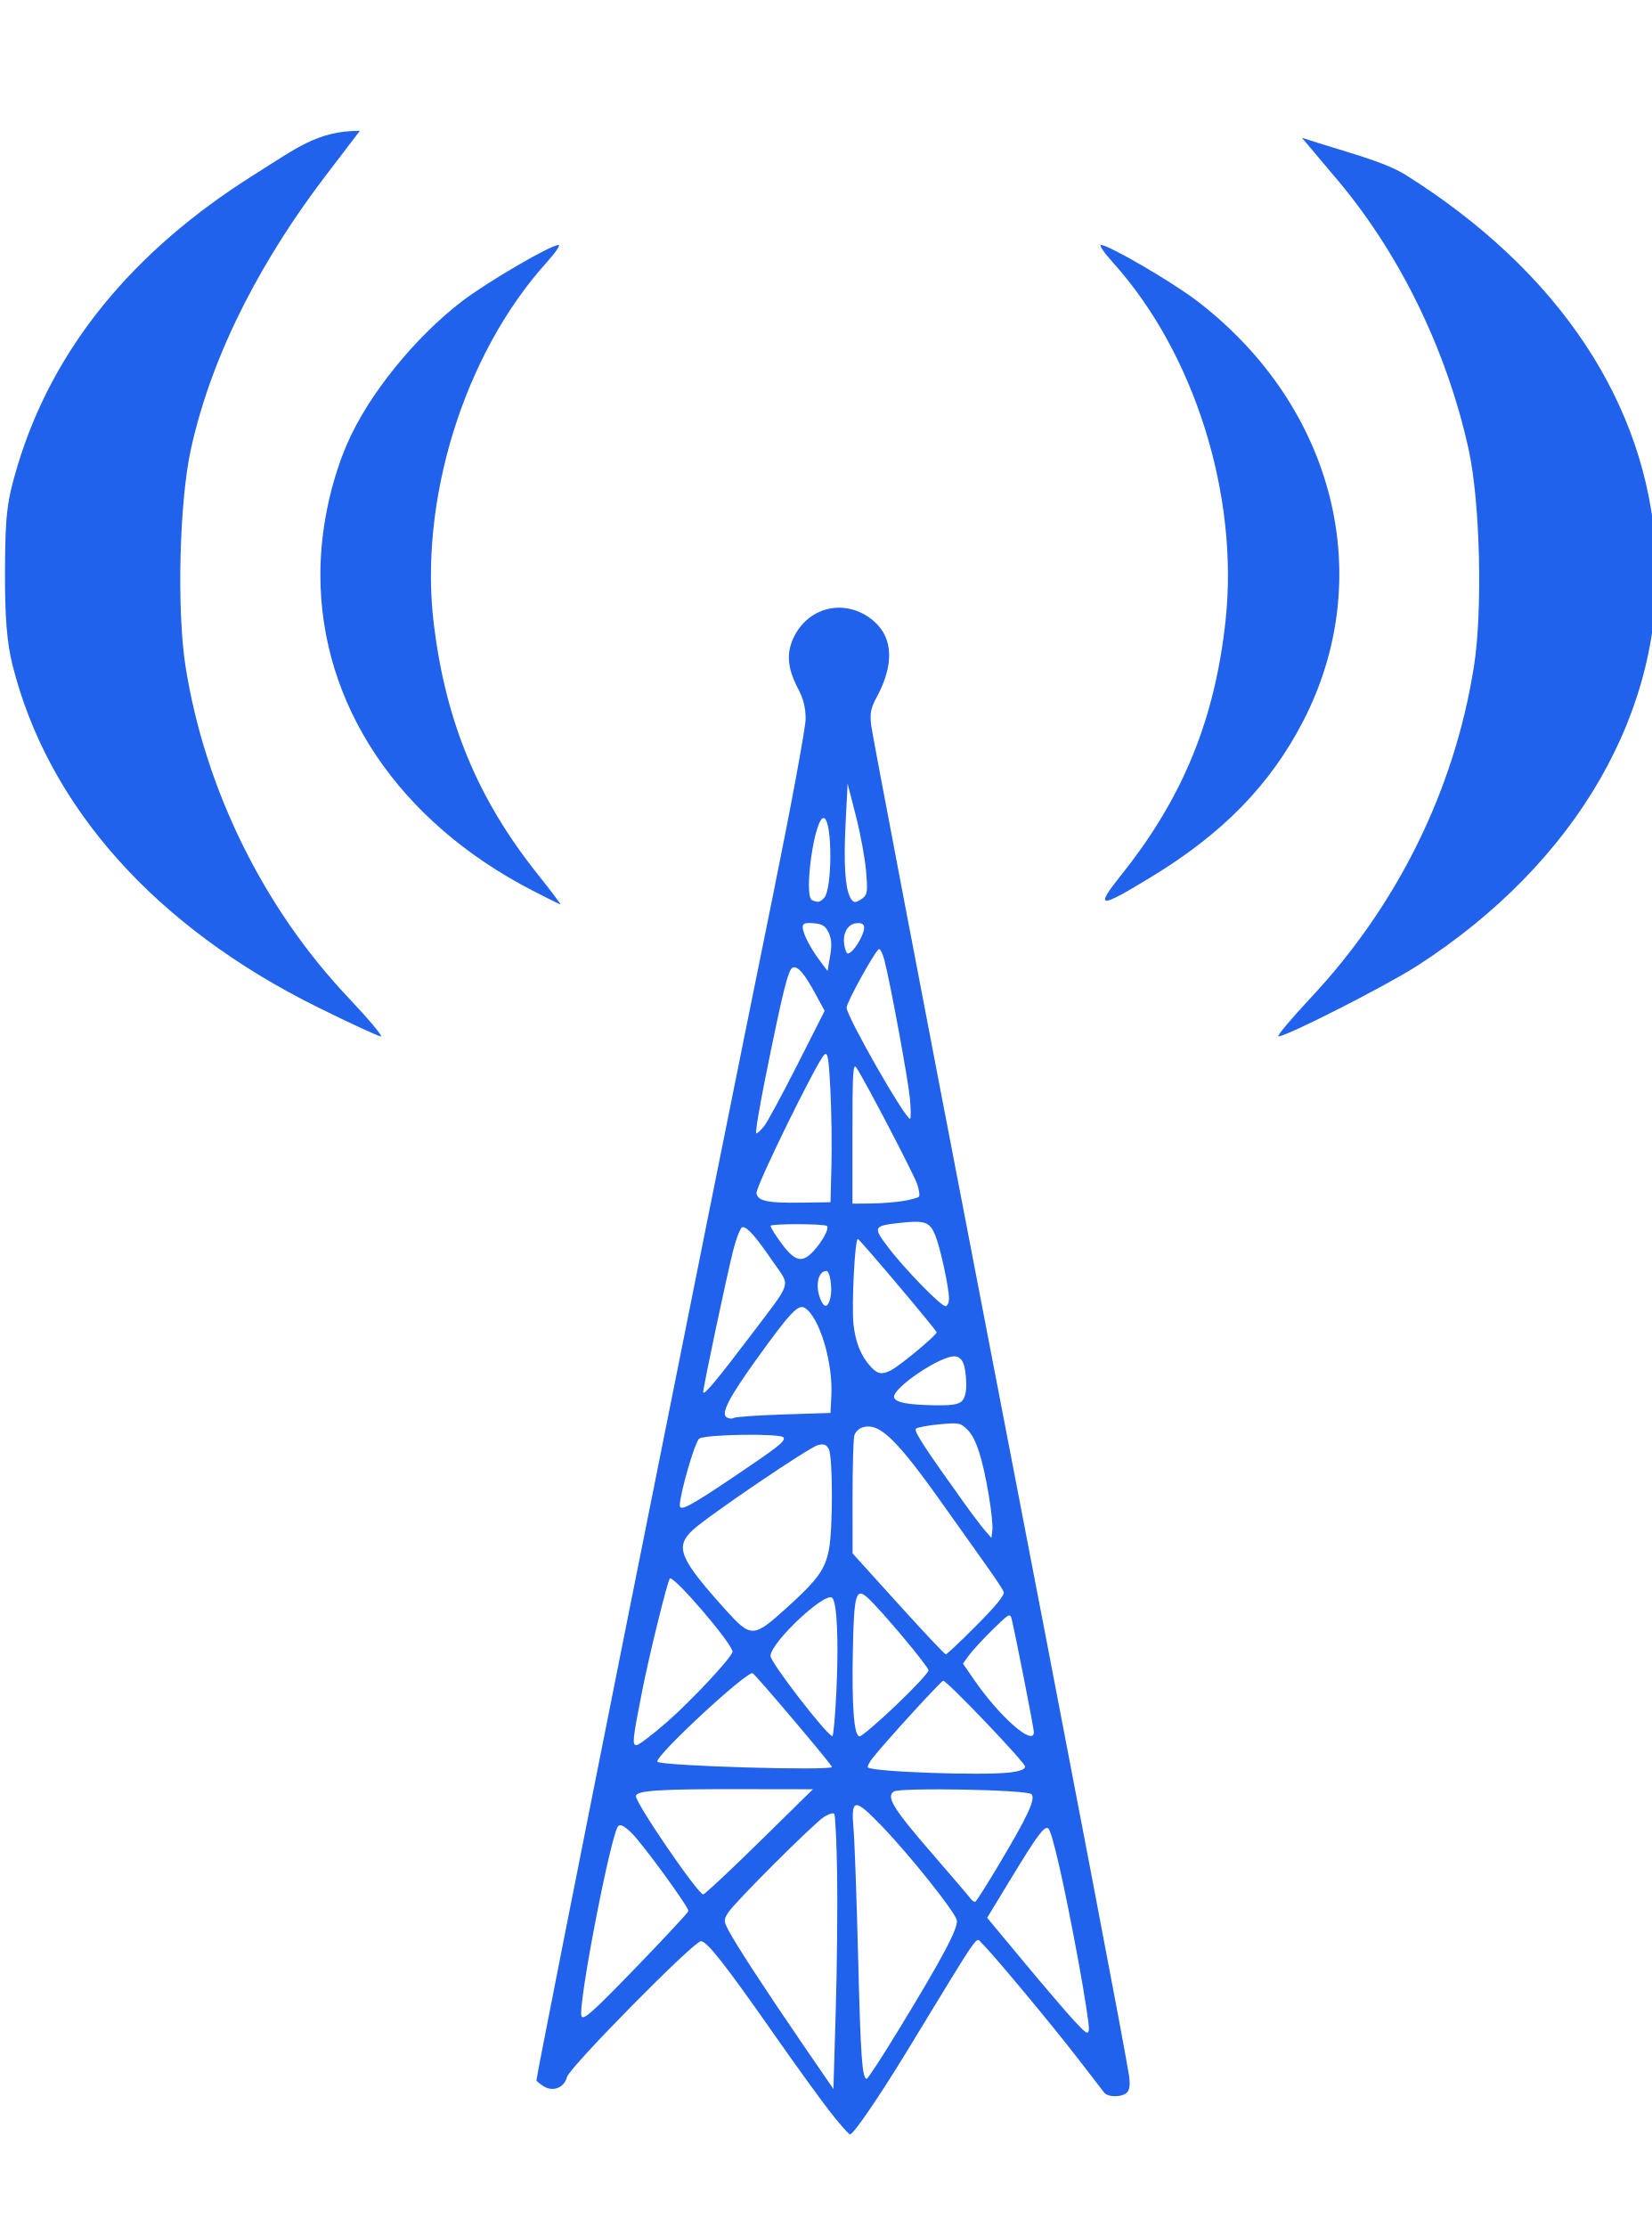
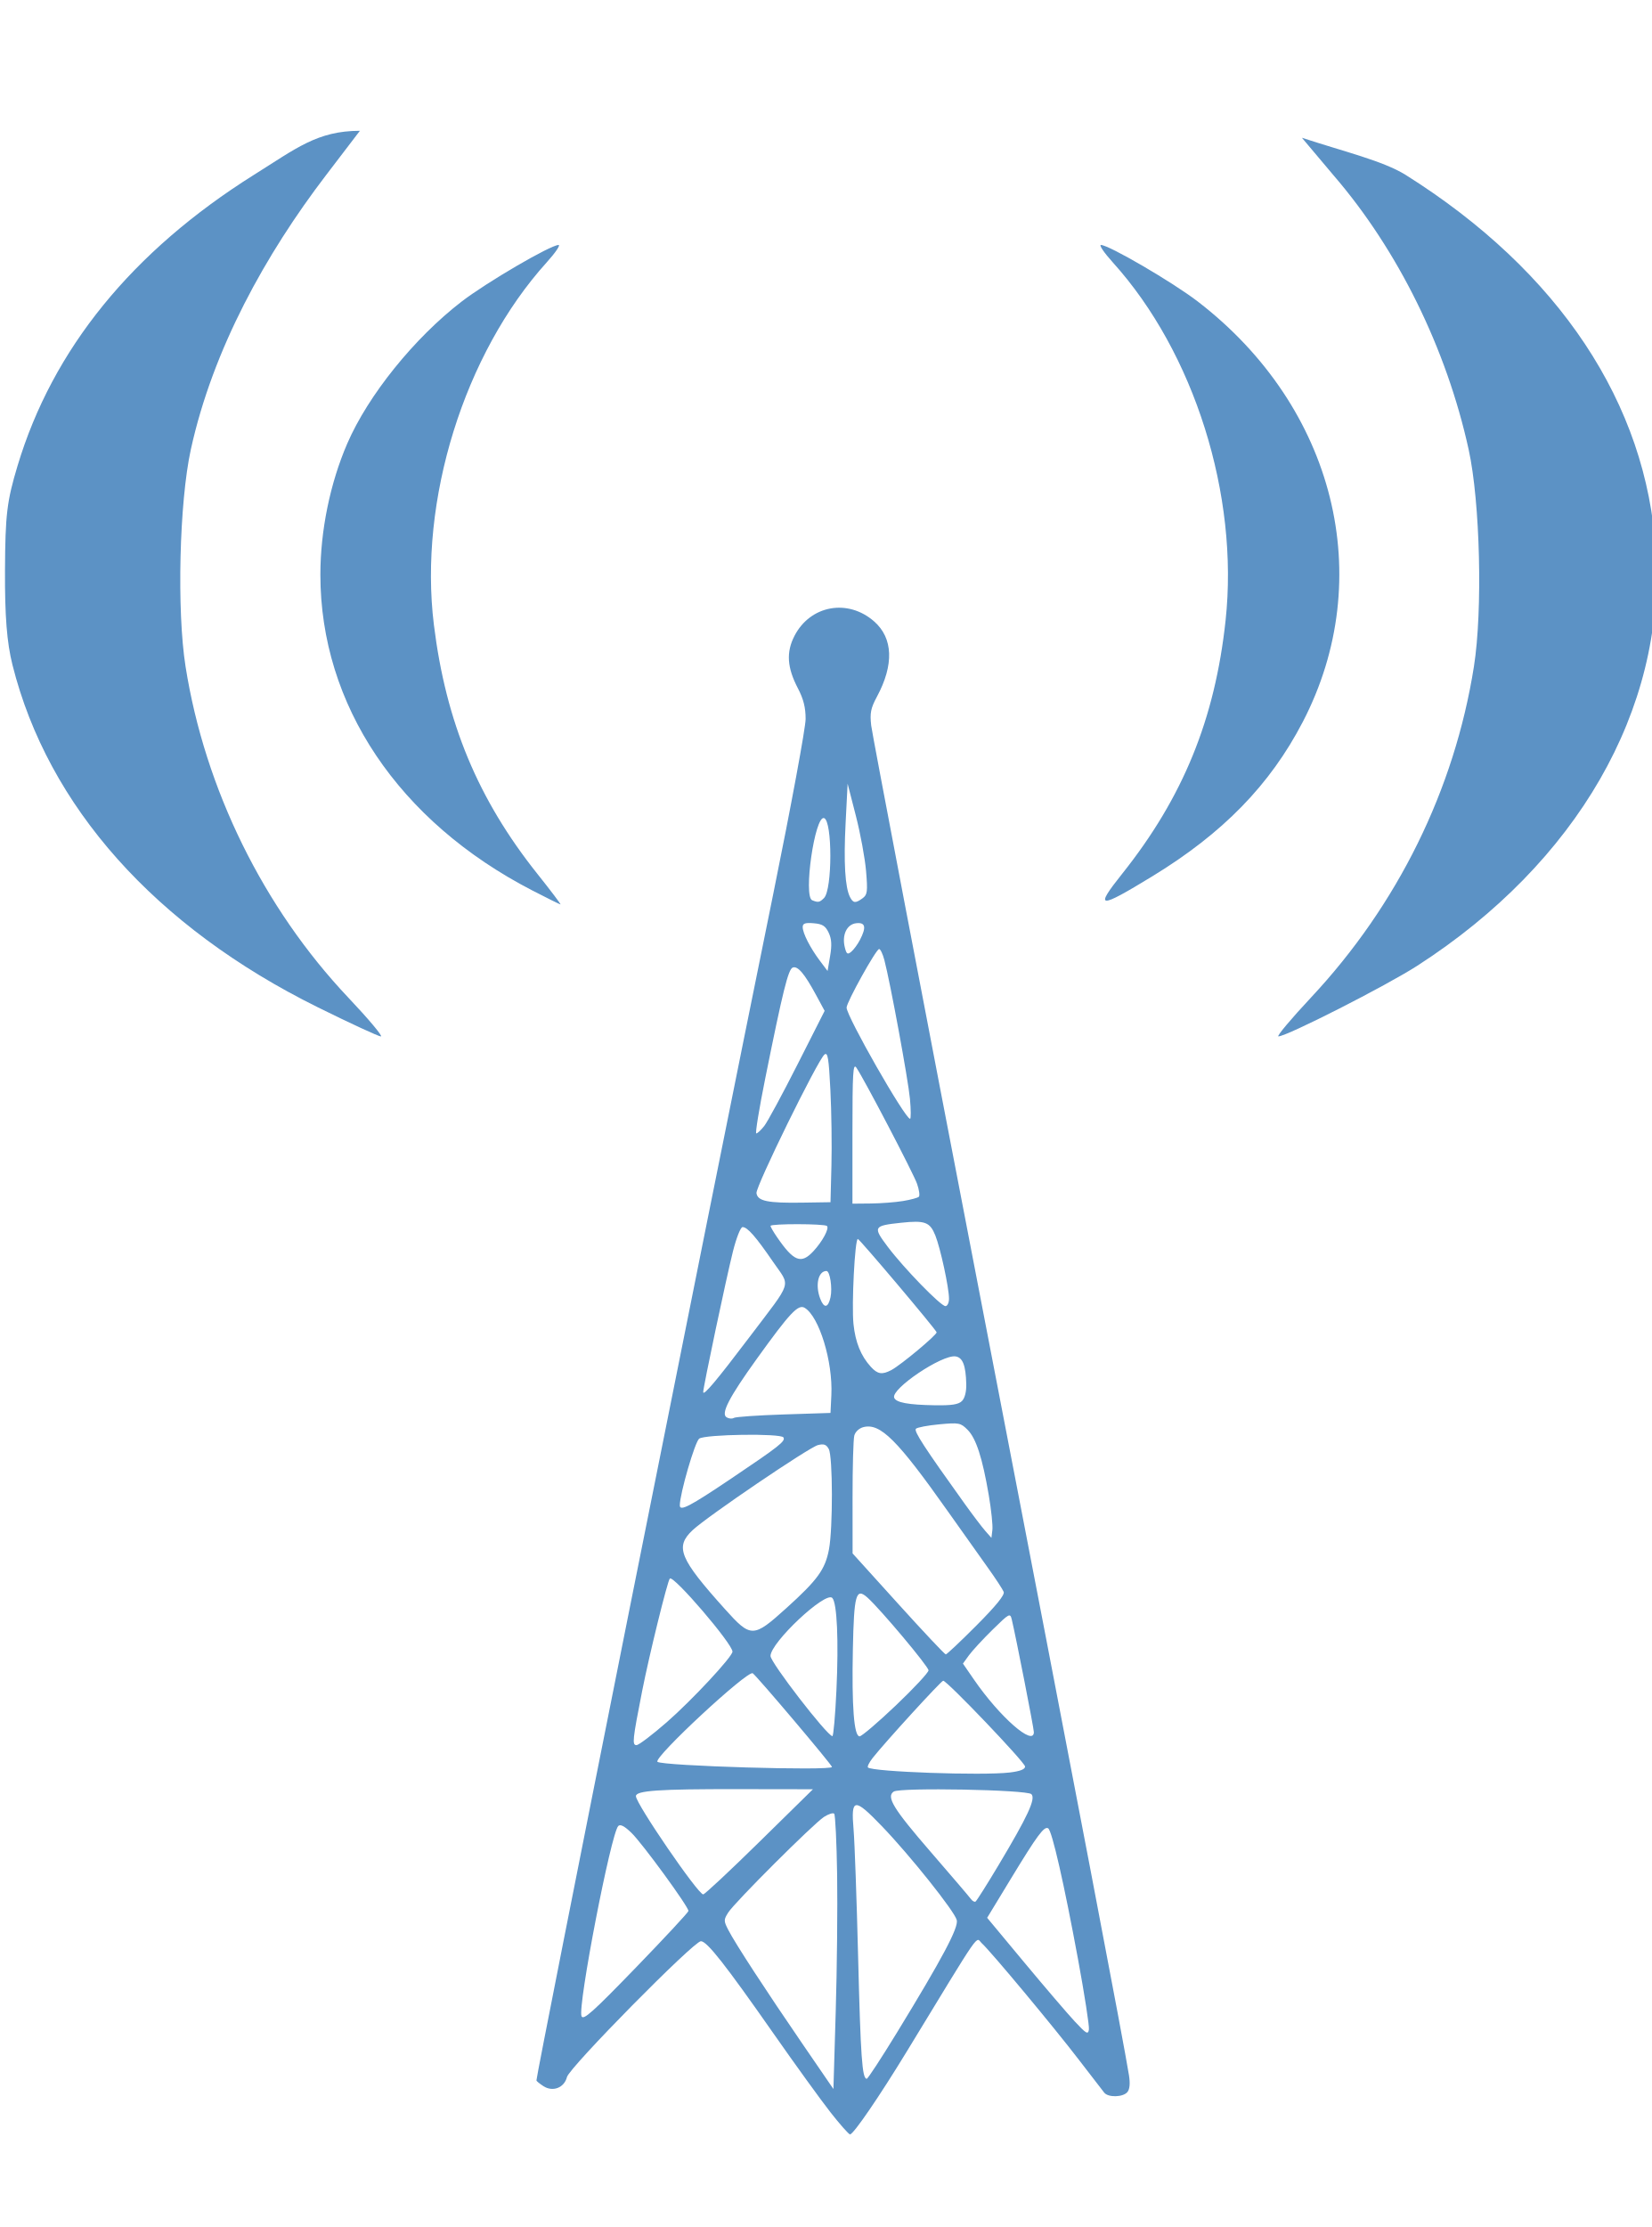
<svg xmlns="http://www.w3.org/2000/svg" width="159.292mm" height="214.744mm" viewBox="0 0 564.42 760.905" id="svg4254" version="1.1">
  <defs id="defs4256" />
  <g id="layer1" transform="translate(-93.64232,-115.8028)">
-     <path style="fill:#2162ec" d="M 202.27,459.974 C 146.734,432.504 110.035,391.366 97.904,342.985 c -1.917,-7.647 -2.632,-16.698 -2.555,-32.374 0.093,-18.957 0.646,-23.552 4.293,-35.672 11.998,-39.872 39.129,-73.248 80.82,-99.422 14.307,-8.939 21.589,-15.027 36.181,-15.027 l -11.67,15.286 c -20.428,26.759 -38.57,59.195 -46.12,93.646 -3.928,17.923 -4.824,55.006 -1.792,74.148 6.625,41.829 26.609,82.446 55.67,113.146 6.876,7.264 11.862,13.208 11.079,13.208 -0.783,0 -10.476,-4.478 -21.541,-9.951 z m 339.421,-3.341 c 29.636,-31.675 49.023,-71.045 55.678,-113.063 3.032,-19.143 2.136,-56.226 -1.792,-74.148 -7.55,-34.451 -24.143,-68.143 -46.12,-93.646 L 538.582,162.871 c 14.594,4.79 27.706,7.898 35.387,12.646 52.472,32.943 82.571,78.243 85.563,128.773 3.196,53.979 -26.944,106.308 -81.476,141.458 -10.594,6.829 -44.604,24.131 -47.495,24.162 -0.718,0.008 4.29,-5.967 11.13,-13.277 z M 275.525,420.028 c -45.701,-23.607 -72.39,-63.374 -72.39,-107.862 0,-15.041 3.321,-31.243 9.183,-44.804 7.12,-16.472 22.906,-36.069 39.077,-48.512 8.556,-6.584 30.336,-19.302 33.133,-19.348 0.741,-0.012 -1.083,2.668 -4.053,5.955 -28.202,31.217 -43.795,81.297 -38.548,123.806 4.11,33.296 15.043,59.609 35.358,85.097 4.599,5.77 8.157,10.477 7.906,10.459 -0.251,-0.018 -4.6,-2.174 -9.666,-4.791 z m 201.636,-5.687 c 20.799,-26.097 31.707,-52.813 35.341,-86.558 4.615,-42.863 -10.719,-91.526 -38.546,-122.326 -2.97,-3.287 -4.794,-5.967 -4.053,-5.955 2.796,0.045 24.577,12.764 33.133,19.348 46.887,36.079 61.432,94.429 35.814,143.671 -11.168,21.466 -27.265,37.974 -51.372,52.683 -18.525,11.303 -19.919,11.186 -10.316,-0.862 z" id="path4867" />
-     <path style="fill:#2162ec" d="m 377.428,837.467 c -3.275,-4.178 -11.981,-16.216 -19.347,-26.75 -16.649,-23.81 -22.82,-31.653 -24.904,-31.653 -2.429,0 -44.94,43.105 -45.77,46.409 -0.924,3.683 -4.864,5.194 -8.069,3.095 -1.301,-0.852 -2.365,-1.721 -2.365,-1.93 0,-2.269 57.088,-288.221 80.939,-405.424 6.083,-29.893 11.061,-56.789 11.061,-59.768 0,-3.907 -0.733,-6.819 -2.628,-10.443 -3.711,-7.097 -4.059,-12.355 -1.187,-17.93 5.406,-10.492 18.258,-12.826 27.233,-4.946 6.496,5.704 6.831,14.796 0.948,25.727 -2.109,3.918 -2.438,5.569 -1.959,9.813 0.317,2.807 17.245,91.457 37.618,197 34.177,177.052 48.747,253.304 50.48,264.182 0.45,2.823 0.267,4.785 -0.534,5.75 -1.487,1.791 -6.515,1.928 -7.913,0.215 -0.561,-0.688 -4.467,-5.75 -8.679,-11.25 -8.587,-11.212 -30.099,-37.033 -33.165,-39.806 -2.224,-2.013 0.588,-6.067 -25.534,36.806 -9.512,15.612 -18.332,28.5 -19.503,28.5 -0.424,0 -3.449,-3.419 -6.724,-7.597 z m 2.315,-81.09 c -0.17,-11.103 -0.623,-20.501 -1.008,-20.885 -0.384,-0.384 -1.95,0.111 -3.48,1.099 -3.627,2.345 -30.518,29.179 -32.717,32.647 -1.594,2.515 -1.593,2.871 0.02,6 2.394,4.645 12.744,20.537 25.286,38.826 l 10.629,15.5 0.789,-26.5 c 0.434,-14.575 0.65,-35.584 0.48,-46.687 z m 20.422,53.937 c 15.578,-25.482 21.116,-35.894 20.464,-38.477 -0.763,-3.024 -16.001,-22.12 -25.624,-32.111 -9.441,-9.803 -10.582,-9.657 -9.641,1.23 0.362,4.185 1.062,23.814 1.555,43.622 0.85,34.085 1.375,41.486 2.944,41.486 0.37,0 5.005,-7.088 10.301,-15.75 z m 61.905,-25.096 c -4.784,-25.91 -8.892,-43.91 -10.205,-44.722 -1.356,-0.838 -3.715,2.352 -12.804,17.317 l -8.047,13.249 12.688,15.251 c 6.979,8.388 14.732,17.448 17.231,20.133 3.988,4.286 4.581,4.624 4.86,2.766 0.175,-1.164 -1.5,-11.961 -3.722,-23.994 z M 328.924,768.732 c 0.085,-1.385 -15.726,-23.06 -19.464,-26.683 -2.386,-2.313 -3.813,-3.057 -4.515,-2.355 -2.49,2.49 -13.903,61.494 -12.568,64.974 0.592,1.542 3.786,-1.312 18.605,-16.622 9.84,-10.166 17.914,-18.857 17.942,-19.315 z m 105.824,-15.394 c 10.188,-17.031 12.941,-22.961 11.385,-24.519 -1.52,-1.523 -44.846,-2.339 -47.043,-0.886 -2.662,1.759 -0.14,5.876 12.622,20.608 7.02,8.103 13.192,15.33 13.716,16.061 0.524,0.731 1.251,1.145 1.615,0.92 0.364,-0.225 3.831,-5.708 7.705,-12.184 z m -81.559,-8.235 18.286,-17.961 -25.61,-0.039 c -27.068,-0.042 -34.89,0.496 -34.89,2.399 0,2.581 21.227,33.561 22.995,33.561 0.513,0 9.161,-8.082 19.218,-17.961 z m 85.536,-23.687 c 3.545,-0.426 5.25,-1.087 5.25,-2.037 0,-1.388 -26.66,-29.315 -27.985,-29.315 -0.673,0 -19.936,21.086 -24.106,26.388 -1.175,1.494 -1.9,2.954 -1.611,3.243 1.501,1.501 39.15,2.838 48.452,1.72 z m -60.75,-1.895 c 0,-0.724 -25.796,-31.213 -27.081,-32.007 -1.778,-1.099 -33.985,28.814 -32.563,30.244 1.418,1.426 59.644,3.147 59.644,1.763 z m -56.462,-15.283 c 8.625,-7.532 22.462,-22.389 22.462,-24.118 0,-2.677 -20.161,-26.201 -21.405,-24.975 -0.802,0.79 -7.034,26.096 -9.462,38.419 -3.296,16.732 -3.481,18.5 -1.932,18.5 0.757,0 5.409,-3.522 10.338,-7.826 z m 57.986,-10.863 c 0.797,-17.003 0.214,-29.972 -1.42,-31.606 -2.351,-2.351 -21.105,15.274 -21.105,19.835 0,2.24 19.252,27.176 21.145,27.388 0.355,0.04 0.976,-6.988 1.38,-15.617 z m 20.341,5.095 c 6.124,-5.827 11.134,-11.206 11.134,-11.954 0,-1.317 -16.506,-20.98 -20.884,-24.878 -3.907,-3.479 -4.583,-1.086 -4.969,17.599 -0.406,19.631 0.38,29.827 2.299,29.827 0.707,0 6.297,-4.767 12.42,-10.594 z m 47.134,9.139 c 0,-1.302 -6.109,-32.448 -7.543,-38.455 -0.551,-2.308 -0.831,-2.159 -6.592,3.5 -3.309,3.251 -6.936,7.179 -8.059,8.73 l -2.041,2.82 3.766,5.468 c 8.806,12.786 20.47,23.006 20.47,17.937 z m -19.59,-36.455 c 6.649,-6.674 9.681,-10.41 9.285,-11.441 -0.323,-0.842 -2.782,-4.595 -5.464,-8.34 -2.682,-3.745 -8.851,-12.434 -13.708,-19.309 -17.168,-24.3 -22.991,-30.103 -28.753,-28.657 -1.468,0.368 -2.786,1.585 -3.137,2.896 -0.333,1.244 -0.6,10.811 -0.593,21.261 l 0.012,19 15.607,17.25 c 8.584,9.488 15.893,17.25 16.243,17.25 0.349,0 5.078,-4.459 10.508,-9.91 z m -64.99,-5.906 c 10.682,-9.644 13.258,-13.195 14.56,-20.071 1.362,-7.191 1.318,-31.689 -0.062,-34.267 -0.834,-1.558 -1.682,-1.871 -3.697,-1.366 -3.048,0.765 -37.944,24.449 -42.874,29.099 -6.072,5.727 -4.459,9.654 11.062,26.927 8.924,9.931 9.667,9.92 21.012,-0.323 z m 69.179,-38.552 c -2.186,-12.821 -4.342,-19.466 -7.263,-22.387 -2.371,-2.371 -2.926,-2.477 -9.654,-1.852 -3.926,0.365 -7.521,1.046 -7.989,1.514 -0.779,0.779 2.862,6.377 16.647,25.593 2.762,3.85 5.952,8.055 7.09,9.344 l 2.069,2.344 0.328,-2.712 c 0.18,-1.491 -0.373,-6.821 -1.229,-11.844 z m -88.103,-5.663 c 16.495,-11.093 18.706,-12.834 17.922,-14.103 -0.891,-1.441 -26.763,-1.066 -28.791,0.418 -1.453,1.062 -6.626,18.867 -6.626,22.804 0,2.133 3.403,0.36 17.496,-9.118 z m 18.004,-21.951 16,-0.519 0.294,-6.103 c 0.551,-11.432 -4.161,-26.838 -9.115,-29.806 -2.216,-1.327 -5.036,1.675 -16.354,17.409 -9.487,13.189 -12.361,18.742 -10.348,19.986 0.785,0.485 1.898,0.583 2.475,0.217 0.576,-0.366 8.248,-0.899 17.048,-1.184 z m 60.929,-4.59 c 0.97,-0.97 1.533,-3.171 1.472,-5.75 -0.153,-6.411 -1.208,-9.139 -3.675,-9.496 -4.597,-0.665 -21.99,11.019 -20.97,14.087 0.558,1.677 4.794,2.472 13.923,2.612 5.766,0.089 8.07,-0.273 9.25,-1.453 z m -72.555,-21.929 c 14.907,-19.705 14.011,-16.854 8.034,-25.573 -5.96,-8.694 -8.795,-11.927 -10.458,-11.927 -0.674,0 -2.127,3.683 -3.305,8.381 -2.306,9.194 -10.144,46.262 -10.144,47.974 0,1.517 4.551,-3.889 15.873,-18.855 z m 48.443,11.341 c 3.271,-1.736 15.75,-12.164 15.447,-12.908 -0.535,-1.313 -26.286,-31.803 -26.915,-31.867 -1.017,-0.103 -2.176,22.526 -1.49,29.094 0.651,6.229 2.544,10.884 5.932,14.59 2.316,2.533 3.856,2.772 7.024,1.091 z M 377.475,559.064 c 0.704,-3.205 -0.184,-9 -1.379,-9 -2.81,0 -3.904,4.81 -2.145,9.435 1.299,3.417 2.717,3.242 3.525,-0.435 z m 40.5,0.458 c 0,-3.73 -2.913,-17.2 -4.668,-21.587 -1.839,-4.597 -3.527,-5.223 -11.714,-4.346 -9.48,1.015 -9.684,1.377 -4.597,8.146 5.502,7.323 18.147,20.33 19.764,20.33 0.669,0 1.216,-1.144 1.216,-2.542 z m -46.352,-16.208 c 3.116,-3.356 5.495,-7.773 4.645,-8.623 -0.799,-0.799 -19.293,-0.829 -19.293,-0.031 0,0.328 0.974,2.015 2.164,3.75 5.779,8.425 8.298,9.415 12.485,4.904 z m 6.172,-29.25 c 0.176,-6.875 0.017,-18.479 -0.354,-25.786 -0.56,-11.038 -0.904,-13.095 -2.034,-12.157 -2.346,1.947 -23.545,45.15 -23.231,47.343 0.392,2.735 3.802,3.436 15.799,3.248 l 9.5,-0.149 0.32,-12.5 z m 24.44,12.097 c 2.618,-0.431 5.067,-1.09 5.442,-1.466 0.375,-0.375 0.099,-2.358 -0.615,-4.407 -1.256,-3.608 -18.032,-35.711 -20.745,-39.697 -1.14,-1.676 -1.342,1.672 -1.342,22.25 l 0,24.223 6.25,-0.06 c 3.438,-0.033 8.392,-0.412 11.01,-0.843 z m -47.396,-25.651 c 1.105,-1.405 6.199,-10.827 11.321,-20.938 l 9.312,-18.385 -2.947,-5.448 c -3.941,-7.286 -6.254,-10.002 -7.96,-9.348 -1.536,0.589 -3.372,7.995 -9.403,37.923 -2.078,10.312 -3.453,18.75 -3.055,18.75 0.398,0 1.627,-1.149 2.732,-2.554 z m 49.79,-9.26 c -0.611,-6.576 -6.73,-39.764 -8.746,-47.436 -0.542,-2.062 -1.347,-3.75 -1.789,-3.75 -1.028,0 -11.119,18.159 -11.119,20.008 0,3.009 19.974,37.992 21.692,37.992 0.328,0 0.311,-3.066 -0.038,-6.814 z M 376.836,434.447 c -1.099,-2.303 -2.129,-2.946 -5.118,-3.194 -2.903,-0.241 -3.743,0.051 -3.743,1.3 0,2.093 2.556,7.106 5.868,11.511 l 2.632,3.5 0.868,-5.117 c 0.642,-3.781 0.509,-5.869 -0.507,-8 z m 10.705,2.489 c 2.259,-4.368 1.874,-6.056 -1.298,-5.689 -3.21,0.372 -4.93,4.045 -3.871,8.264 0.58,2.309 0.919,2.534 2.21,1.463 0.839,-0.696 2.17,-2.513 2.959,-4.039 z m -12.282,-14.299 c 2.873,-2.873 2.892,-26.362 0.022,-27.309 -3.148,-1.038 -7.173,26.816 -4.056,28.073 2.045,0.825 2.538,0.732 4.034,-0.765 z m 13.184,0.074 c 1.637,-1.197 1.774,-2.266 1.191,-9.25 -0.363,-4.343 -1.93,-12.847 -3.484,-18.897 l -2.825,-11 -0.689,13.512 c -0.688,13.491 -0.182,21.931 1.512,25.238 1.078,2.104 1.86,2.177 4.295,0.397 z" id="path4730" />
+     <path style="fill:#5c92c5" d="M 202.27,459.974 C 146.734,432.504 110.035,391.366 97.904,342.985 c -1.917,-7.647 -2.632,-16.698 -2.555,-32.374 0.093,-18.957 0.646,-23.552 4.293,-35.672 11.998,-39.872 39.129,-73.248 80.82,-99.422 14.307,-8.939 21.589,-15.027 36.181,-15.027 l -11.67,15.286 c -20.428,26.759 -38.57,59.195 -46.12,93.646 -3.928,17.923 -4.824,55.006 -1.792,74.148 6.625,41.829 26.609,82.446 55.67,113.146 6.876,7.264 11.862,13.208 11.079,13.208 -0.783,0 -10.476,-4.478 -21.541,-9.951 z m 339.421,-3.341 c 29.636,-31.675 49.023,-71.045 55.678,-113.063 3.032,-19.143 2.136,-56.226 -1.792,-74.148 -7.55,-34.451 -24.143,-68.143 -46.12,-93.646 L 538.582,162.871 c 14.594,4.79 27.706,7.898 35.387,12.646 52.472,32.943 82.571,78.243 85.563,128.773 3.196,53.979 -26.944,106.308 -81.476,141.458 -10.594,6.829 -44.604,24.131 -47.495,24.162 -0.718,0.008 4.29,-5.967 11.13,-13.277 z M 275.525,420.028 c -45.701,-23.607 -72.39,-63.374 -72.39,-107.862 0,-15.041 3.321,-31.243 9.183,-44.804 7.12,-16.472 22.906,-36.069 39.077,-48.512 8.556,-6.584 30.336,-19.302 33.133,-19.348 0.741,-0.012 -1.083,2.668 -4.053,5.955 -28.202,31.217 -43.795,81.297 -38.548,123.806 4.11,33.296 15.043,59.609 35.358,85.097 4.599,5.77 8.157,10.477 7.906,10.459 -0.251,-0.018 -4.6,-2.174 -9.666,-4.791 z m 201.636,-5.687 c 20.799,-26.097 31.707,-52.813 35.341,-86.558 4.615,-42.863 -10.719,-91.526 -38.546,-122.326 -2.97,-3.287 -4.794,-5.967 -4.053,-5.955 2.796,0.045 24.577,12.764 33.133,19.348 46.887,36.079 61.432,94.429 35.814,143.671 -11.168,21.466 -27.265,37.974 -51.372,52.683 -18.525,11.303 -19.919,11.186 -10.316,-0.862 z" id="path4867" />
+     <path style="fill:#5c92c5" d="m 377.428,837.467 c -3.275,-4.178 -11.981,-16.216 -19.347,-26.75 -16.649,-23.81 -22.82,-31.653 -24.904,-31.653 -2.429,0 -44.94,43.105 -45.77,46.409 -0.924,3.683 -4.864,5.194 -8.069,3.095 -1.301,-0.852 -2.365,-1.721 -2.365,-1.93 0,-2.269 57.088,-288.221 80.939,-405.424 6.083,-29.893 11.061,-56.789 11.061,-59.768 0,-3.907 -0.733,-6.819 -2.628,-10.443 -3.711,-7.097 -4.059,-12.355 -1.187,-17.93 5.406,-10.492 18.258,-12.826 27.233,-4.946 6.496,5.704 6.831,14.796 0.948,25.727 -2.109,3.918 -2.438,5.569 -1.959,9.813 0.317,2.807 17.245,91.457 37.618,197 34.177,177.052 48.747,253.304 50.48,264.182 0.45,2.823 0.267,4.785 -0.534,5.75 -1.487,1.791 -6.515,1.928 -7.913,0.215 -0.561,-0.688 -4.467,-5.75 -8.679,-11.25 -8.587,-11.212 -30.099,-37.033 -33.165,-39.806 -2.224,-2.013 0.588,-6.067 -25.534,36.806 -9.512,15.612 -18.332,28.5 -19.503,28.5 -0.424,0 -3.449,-3.419 -6.724,-7.597 z m 2.315,-81.09 c -0.17,-11.103 -0.623,-20.501 -1.008,-20.885 -0.384,-0.384 -1.95,0.111 -3.48,1.099 -3.627,2.345 -30.518,29.179 -32.717,32.647 -1.594,2.515 -1.593,2.871 0.02,6 2.394,4.645 12.744,20.537 25.286,38.826 l 10.629,15.5 0.789,-26.5 c 0.434,-14.575 0.65,-35.584 0.48,-46.687 z m 20.422,53.937 c 15.578,-25.482 21.116,-35.894 20.464,-38.477 -0.763,-3.024 -16.001,-22.12 -25.624,-32.111 -9.441,-9.803 -10.582,-9.657 -9.641,1.23 0.362,4.185 1.062,23.814 1.555,43.622 0.85,34.085 1.375,41.486 2.944,41.486 0.37,0 5.005,-7.088 10.301,-15.75 z m 61.905,-25.096 c -4.784,-25.91 -8.892,-43.91 -10.205,-44.722 -1.356,-0.838 -3.715,2.352 -12.804,17.317 l -8.047,13.249 12.688,15.251 c 6.979,8.388 14.732,17.448 17.231,20.133 3.988,4.286 4.581,4.624 4.86,2.766 0.175,-1.164 -1.5,-11.961 -3.722,-23.994 z M 328.924,768.732 c 0.085,-1.385 -15.726,-23.06 -19.464,-26.683 -2.386,-2.313 -3.813,-3.057 -4.515,-2.355 -2.49,2.49 -13.903,61.494 -12.568,64.974 0.592,1.542 3.786,-1.312 18.605,-16.622 9.84,-10.166 17.914,-18.857 17.942,-19.315 z m 105.824,-15.394 c 10.188,-17.031 12.941,-22.961 11.385,-24.519 -1.52,-1.523 -44.846,-2.339 -47.043,-0.886 -2.662,1.759 -0.14,5.876 12.622,20.608 7.02,8.103 13.192,15.33 13.716,16.061 0.524,0.731 1.251,1.145 1.615,0.92 0.364,-0.225 3.831,-5.708 7.705,-12.184 z m -81.559,-8.235 18.286,-17.961 -25.61,-0.039 c -27.068,-0.042 -34.89,0.496 -34.89,2.399 0,2.581 21.227,33.561 22.995,33.561 0.513,0 9.161,-8.082 19.218,-17.961 z m 85.536,-23.687 c 3.545,-0.426 5.25,-1.087 5.25,-2.037 0,-1.388 -26.66,-29.315 -27.985,-29.315 -0.673,0 -19.936,21.086 -24.106,26.388 -1.175,1.494 -1.9,2.954 -1.611,3.243 1.501,1.501 39.15,2.838 48.452,1.72 z m -60.75,-1.895 c 0,-0.724 -25.796,-31.213 -27.081,-32.007 -1.778,-1.099 -33.985,28.814 -32.563,30.244 1.418,1.426 59.644,3.147 59.644,1.763 z m -56.462,-15.283 c 8.625,-7.532 22.462,-22.389 22.462,-24.118 0,-2.677 -20.161,-26.201 -21.405,-24.975 -0.802,0.79 -7.034,26.096 -9.462,38.419 -3.296,16.732 -3.481,18.5 -1.932,18.5 0.757,0 5.409,-3.522 10.338,-7.826 z m 57.986,-10.863 c 0.797,-17.003 0.214,-29.972 -1.42,-31.606 -2.351,-2.351 -21.105,15.274 -21.105,19.835 0,2.24 19.252,27.176 21.145,27.388 0.355,0.04 0.976,-6.988 1.38,-15.617 z m 20.341,5.095 c 6.124,-5.827 11.134,-11.206 11.134,-11.954 0,-1.317 -16.506,-20.98 -20.884,-24.878 -3.907,-3.479 -4.583,-1.086 -4.969,17.599 -0.406,19.631 0.38,29.827 2.299,29.827 0.707,0 6.297,-4.767 12.42,-10.594 z m 47.134,9.139 c 0,-1.302 -6.109,-32.448 -7.543,-38.455 -0.551,-2.308 -0.831,-2.159 -6.592,3.5 -3.309,3.251 -6.936,7.179 -8.059,8.73 l -2.041,2.82 3.766,5.468 c 8.806,12.786 20.47,23.006 20.47,17.937 z m -19.59,-36.455 c 6.649,-6.674 9.681,-10.41 9.285,-11.441 -0.323,-0.842 -2.782,-4.595 -5.464,-8.34 -2.682,-3.745 -8.851,-12.434 -13.708,-19.309 -17.168,-24.3 -22.991,-30.103 -28.753,-28.657 -1.468,0.368 -2.786,1.585 -3.137,2.896 -0.333,1.244 -0.6,10.811 -0.593,21.261 l 0.012,19 15.607,17.25 c 8.584,9.488 15.893,17.25 16.243,17.25 0.349,0 5.078,-4.459 10.508,-9.91 z m -64.99,-5.906 c 10.682,-9.644 13.258,-13.195 14.56,-20.071 1.362,-7.191 1.318,-31.689 -0.062,-34.267 -0.834,-1.558 -1.682,-1.871 -3.697,-1.366 -3.048,0.765 -37.944,24.449 -42.874,29.099 -6.072,5.727 -4.459,9.654 11.062,26.927 8.924,9.931 9.667,9.92 21.012,-0.323 z m 69.179,-38.552 c -2.186,-12.821 -4.342,-19.466 -7.263,-22.387 -2.371,-2.371 -2.926,-2.477 -9.654,-1.852 -3.926,0.365 -7.521,1.046 -7.989,1.514 -0.779,0.779 2.862,6.377 16.647,25.593 2.762,3.85 5.952,8.055 7.09,9.344 l 2.069,2.344 0.328,-2.712 c 0.18,-1.491 -0.373,-6.821 -1.229,-11.844 z m -88.103,-5.663 c 16.495,-11.093 18.706,-12.834 17.922,-14.103 -0.891,-1.441 -26.763,-1.066 -28.791,0.418 -1.453,1.062 -6.626,18.867 -6.626,22.804 0,2.133 3.403,0.36 17.496,-9.118 z m 18.004,-21.951 16,-0.519 0.294,-6.103 c 0.551,-11.432 -4.161,-26.838 -9.115,-29.806 -2.216,-1.327 -5.036,1.675 -16.354,17.409 -9.487,13.189 -12.361,18.742 -10.348,19.986 0.785,0.485 1.898,0.583 2.475,0.217 0.576,-0.366 8.248,-0.899 17.048,-1.184 z m 60.929,-4.59 c 0.97,-0.97 1.533,-3.171 1.472,-5.75 -0.153,-6.411 -1.208,-9.139 -3.675,-9.496 -4.597,-0.665 -21.99,11.019 -20.97,14.087 0.558,1.677 4.794,2.472 13.923,2.612 5.766,0.089 8.07,-0.273 9.25,-1.453 z m -72.555,-21.929 c 14.907,-19.705 14.011,-16.854 8.034,-25.573 -5.96,-8.694 -8.795,-11.927 -10.458,-11.927 -0.674,0 -2.127,3.683 -3.305,8.381 -2.306,9.194 -10.144,46.262 -10.144,47.974 0,1.517 4.551,-3.889 15.873,-18.855 z m 48.443,11.341 c 3.271,-1.736 15.75,-12.164 15.447,-12.908 -0.535,-1.313 -26.286,-31.803 -26.915,-31.867 -1.017,-0.103 -2.176,22.526 -1.49,29.094 0.651,6.229 2.544,10.884 5.932,14.59 2.316,2.533 3.856,2.772 7.024,1.091 z M 377.475,559.064 c 0.704,-3.205 -0.184,-9 -1.379,-9 -2.81,0 -3.904,4.81 -2.145,9.435 1.299,3.417 2.717,3.242 3.525,-0.435 z m 40.5,0.458 c 0,-3.73 -2.913,-17.2 -4.668,-21.587 -1.839,-4.597 -3.527,-5.223 -11.714,-4.346 -9.48,1.015 -9.684,1.377 -4.597,8.146 5.502,7.323 18.147,20.33 19.764,20.33 0.669,0 1.216,-1.144 1.216,-2.542 z m -46.352,-16.208 c 3.116,-3.356 5.495,-7.773 4.645,-8.623 -0.799,-0.799 -19.293,-0.829 -19.293,-0.031 0,0.328 0.974,2.015 2.164,3.75 5.779,8.425 8.298,9.415 12.485,4.904 z m 6.172,-29.25 c 0.176,-6.875 0.017,-18.479 -0.354,-25.786 -0.56,-11.038 -0.904,-13.095 -2.034,-12.157 -2.346,1.947 -23.545,45.15 -23.231,47.343 0.392,2.735 3.802,3.436 15.799,3.248 l 9.5,-0.149 0.32,-12.5 z m 24.44,12.097 c 2.618,-0.431 5.067,-1.09 5.442,-1.466 0.375,-0.375 0.099,-2.358 -0.615,-4.407 -1.256,-3.608 -18.032,-35.711 -20.745,-39.697 -1.14,-1.676 -1.342,1.672 -1.342,22.25 l 0,24.223 6.25,-0.06 c 3.438,-0.033 8.392,-0.412 11.01,-0.843 z m -47.396,-25.651 c 1.105,-1.405 6.199,-10.827 11.321,-20.938 l 9.312,-18.385 -2.947,-5.448 c -3.941,-7.286 -6.254,-10.002 -7.96,-9.348 -1.536,0.589 -3.372,7.995 -9.403,37.923 -2.078,10.312 -3.453,18.75 -3.055,18.75 0.398,0 1.627,-1.149 2.732,-2.554 z m 49.79,-9.26 c -0.611,-6.576 -6.73,-39.764 -8.746,-47.436 -0.542,-2.062 -1.347,-3.75 -1.789,-3.75 -1.028,0 -11.119,18.159 -11.119,20.008 0,3.009 19.974,37.992 21.692,37.992 0.328,0 0.311,-3.066 -0.038,-6.814 z M 376.836,434.447 c -1.099,-2.303 -2.129,-2.946 -5.118,-3.194 -2.903,-0.241 -3.743,0.051 -3.743,1.3 0,2.093 2.556,7.106 5.868,11.511 l 2.632,3.5 0.868,-5.117 c 0.642,-3.781 0.509,-5.869 -0.507,-8 z m 10.705,2.489 c 2.259,-4.368 1.874,-6.056 -1.298,-5.689 -3.21,0.372 -4.93,4.045 -3.871,8.264 0.58,2.309 0.919,2.534 2.21,1.463 0.839,-0.696 2.17,-2.513 2.959,-4.039 z m -12.282,-14.299 c 2.873,-2.873 2.892,-26.362 0.022,-27.309 -3.148,-1.038 -7.173,26.816 -4.056,28.073 2.045,0.825 2.538,0.732 4.034,-0.765 z m 13.184,0.074 c 1.637,-1.197 1.774,-2.266 1.191,-9.25 -0.363,-4.343 -1.93,-12.847 -3.484,-18.897 l -2.825,-11 -0.689,13.512 c -0.688,13.491 -0.182,21.931 1.512,25.238 1.078,2.104 1.86,2.177 4.295,0.397 z" id="path4730" />
  </g>
</svg>
